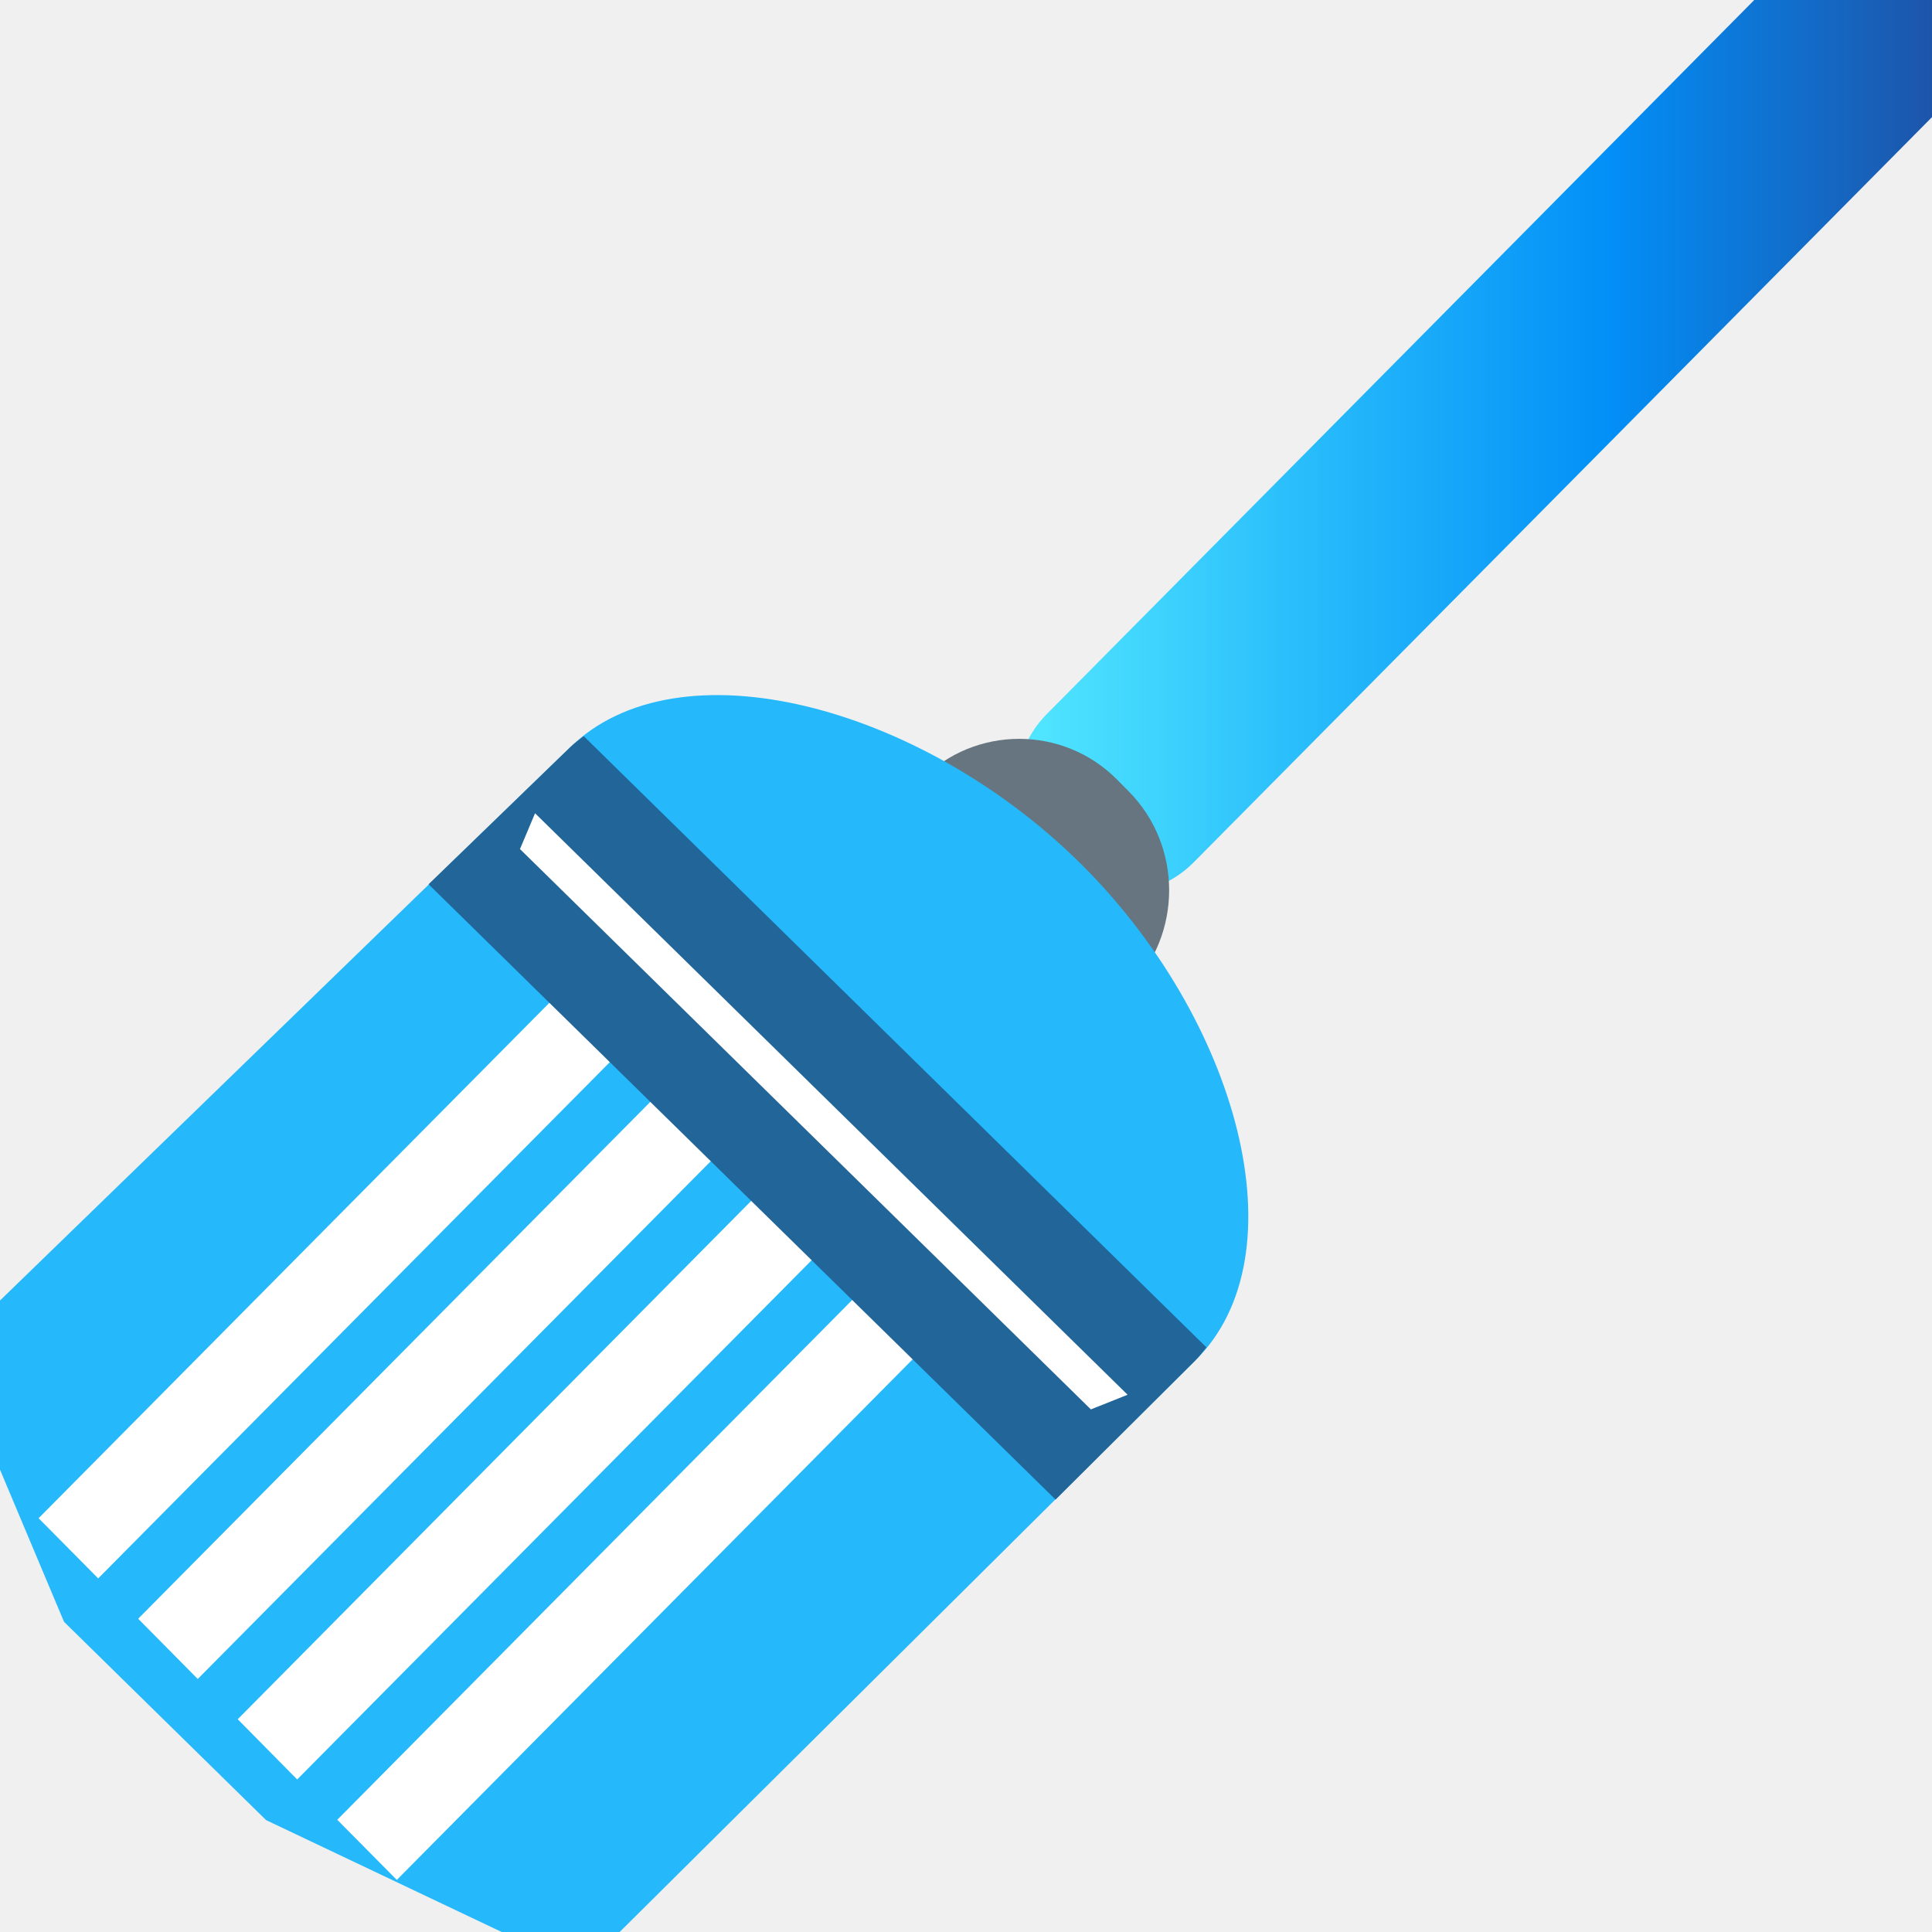
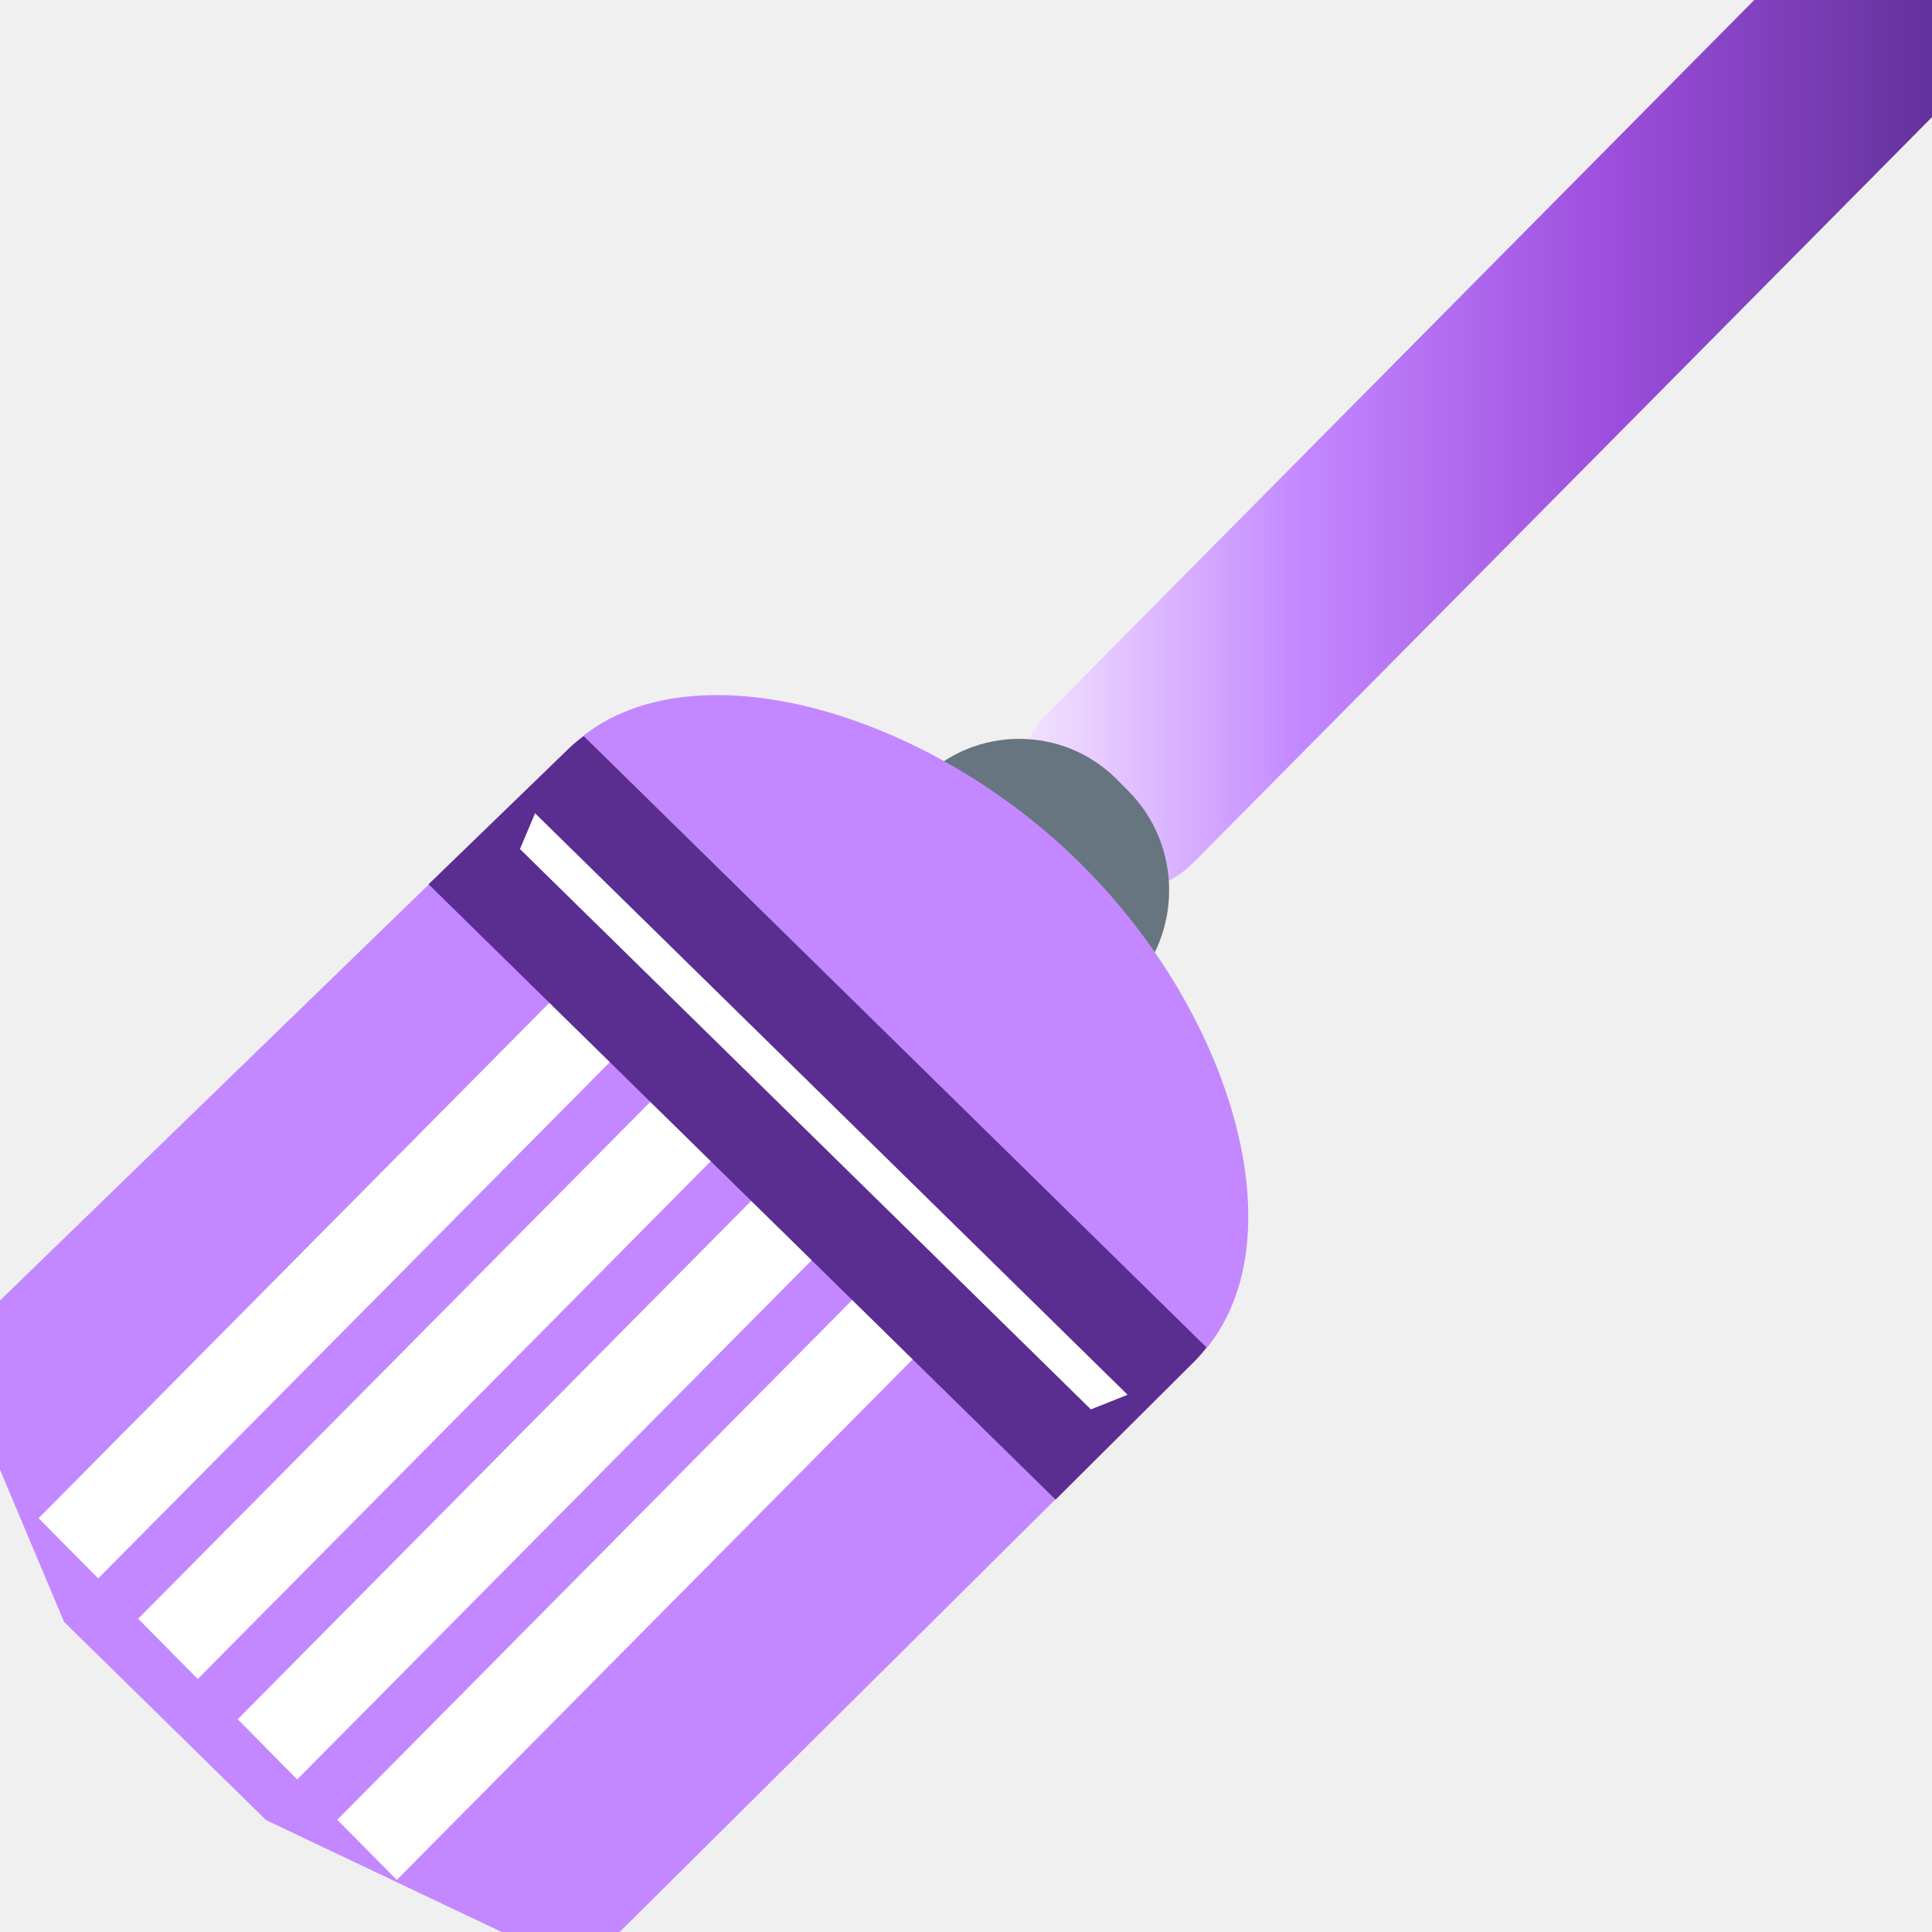
<svg xmlns="http://www.w3.org/2000/svg" xmlns:xlink="http://www.w3.org/1999/xlink" viewBox="0 0 36 36" version="1.1" id="svg6">
  <defs id="defs6">
    <linearGradient id="linearGradient8">
      <stop offset="0" style="stop-color:#8b8b8b;stop-opacity:1;" id="stop3" />
-       <stop offset="0.295" style="stop-color: rgb(41, 189, 251);" id="stop4" />
-       <stop offset="0.614" style="stop-color: rgb(2, 143, 247);" id="stop6" />
-       <stop offset="1" style="stop-color: rgb(33, 76, 158);" id="stop7" />
+       <stop offset="0.295" style="stop-color: rgb(195, 136, 255);" id="stop4" />
+       <stop offset="0.614" style="stop-color: rgb(157, 78, 221);" id="stop6" />
+       <stop offset="1" style="stop-color: rgb(90, 45, 145);" id="stop7" />
    </linearGradient>
    <linearGradient xlink:href="#gradient-1" id="linearGradient7" x1="18.645" y1="8.913" x2="35.529" y2="8.913" gradientUnits="userSpaceOnUse" gradientTransform="matrix(1.066263,0,0,1.076203,-0.9417191,-2.037006)" />
    <linearGradient id="vertix-5" gradientUnits="userSpaceOnUse" x1="28.416" y1="1.231" x2="28.416" y2="64.332" gradientTransform="matrix(1.304508,-0.107878,0.146777,0.876004,-23.47981,-7.987821)" xlink:href="#gradient-1" />
    <linearGradient id="gradient-1">
-       <stop offset="0" style="stop-color: rgba(79, 231, 255, 0.98);" id="stop5" />
-       <stop offset="0.295" style="stop-color: rgb(41, 189, 251);" id="stop6-7" />
-       <stop offset="0.614" style="stop-color: rgb(2, 143, 247);" id="stop7-5" />
-       <stop offset="1" style="stop-color: rgb(33, 76, 158);" id="stop8" />
+       <stop offset="0" style="stop-color: rgba(245, 229, 255, 0.98);" id="stop5" />
+       <stop offset="0.295" style="stop-color: rgb(195, 136, 255);" id="stop6-7" />
+       <stop offset="0.614" style="stop-color: rgb(157, 78, 221);" id="stop7-5" />
+       <stop offset="1" style="stop-color: rgb(90, 45, 145);" id="stop8" />
    </linearGradient>
  </defs>
  <path fill="#C1694F" d="m 19.504,16.07 c -0.753,-0.76 -0.753,-2.003 0,-2.763 L 33.64,-0.961 c 0.753,-0.76 1.984,-0.76 2.737,0 0.753,0.76 0.753,2.003 0,2.763 L 22.241,16.07 c -0.753,0.76 -1.984,0.76 -2.737,0 z" id="path1" style="fill:url(#linearGradient7);stroke-width:1.071" />
  <path fill="#66757f" d="M 8.483,27.413 8.265,27.194 c -1.003,-1.013 -1.003,-2.669 0,-3.681 l 8.903,-8.986 c 1.003,-1.013 2.644,-1.013 3.647,0 l 0.218,0.22 c 1.003,1.013 1.003,2.669 0,3.681 l -8.903,8.986 c -1.002,1.013 -2.644,1.013 -3.647,0 z" id="path2" style="stroke-width:1.071" />
-   <path fill="#FFCC4D" d="m 22.264,25.36 c 2.02,-1.983 0.803,-6.392 -2.165,-9.305 -2.968,-2.913 -7.46,-4.108 -9.48,-2.125 l -11.561,11.217 2.135,5.073 1.895,1.86 1.87,1.835 5.877,2.791 z" id="path3" style="fill:#25b8fb;fill-opacity:1;stroke-width:1.186" />
+   <path fill="#FFCC4D" d="m 22.264,25.36 c 2.02,-1.983 0.803,-6.392 -2.165,-9.305 -2.968,-2.913 -7.46,-4.108 -9.48,-2.125 l -11.561,11.217 2.135,5.073 1.895,1.86 1.87,1.835 5.877,2.791 z" id="path3" style="fill:#c388ff;fill-opacity:1;stroke-width:1.186" />
  <path fill="#FFAC33" d="m 1.212,28.29 9.234,-9.318 0.618,0.624 -9.234,9.318 z m 1.855,1.873 9.234,-9.319 0.618,0.624 -9.234,9.32 z m 1.855,1.873 9.232,-9.32 0.618,0.624 -9.234,9.32 z m 1.855,1.873 9.233,-9.32 0.618,0.624 -9.234,9.319 z" id="path4" style="fill:#ffffff;fill-opacity:1;stroke-width:0.7;stroke-dasharray:none;stroke:#ffffff;stroke-opacity:1" />
-   <path fill="#55acee" d="m 10.877,13.717 c -0.087,0.069 -0.178,0.134 -0.259,0.213 l -2.632,2.547 11.683,11.466 2.594,-2.583 c 0.08,-0.079 0.147,-0.168 0.217,-0.254 z" id="path5" style="stroke-width:1.186;fill:#226699;fill-opacity:1" />
-   <path fill="#226699" d="M 9.689,15.821 9.97,15.154 21.011,25.989 20.327,26.262 Z" id="path6" style="stroke-width:1.186;fill:#ffffff;fill-opacity:1" />
+   <path fill="#c388ff" d="m 10.877,13.717 c -0.087,0.069 -0.178,0.134 -0.259,0.213 l -2.632,2.547 11.683,11.466 2.594,-2.583 c 0.08,-0.079 0.147,-0.168 0.217,-0.254 z" id="path5" style="stroke-width:1.186;fill:#5a2d91;fill-opacity:1" />
+   <path fill="#5a2d91" d="M 9.689,15.821 9.97,15.154 21.011,25.989 20.327,26.262 Z" id="path6" style="stroke-width:1.186;fill:#ffffff;fill-opacity:1" />
</svg>
